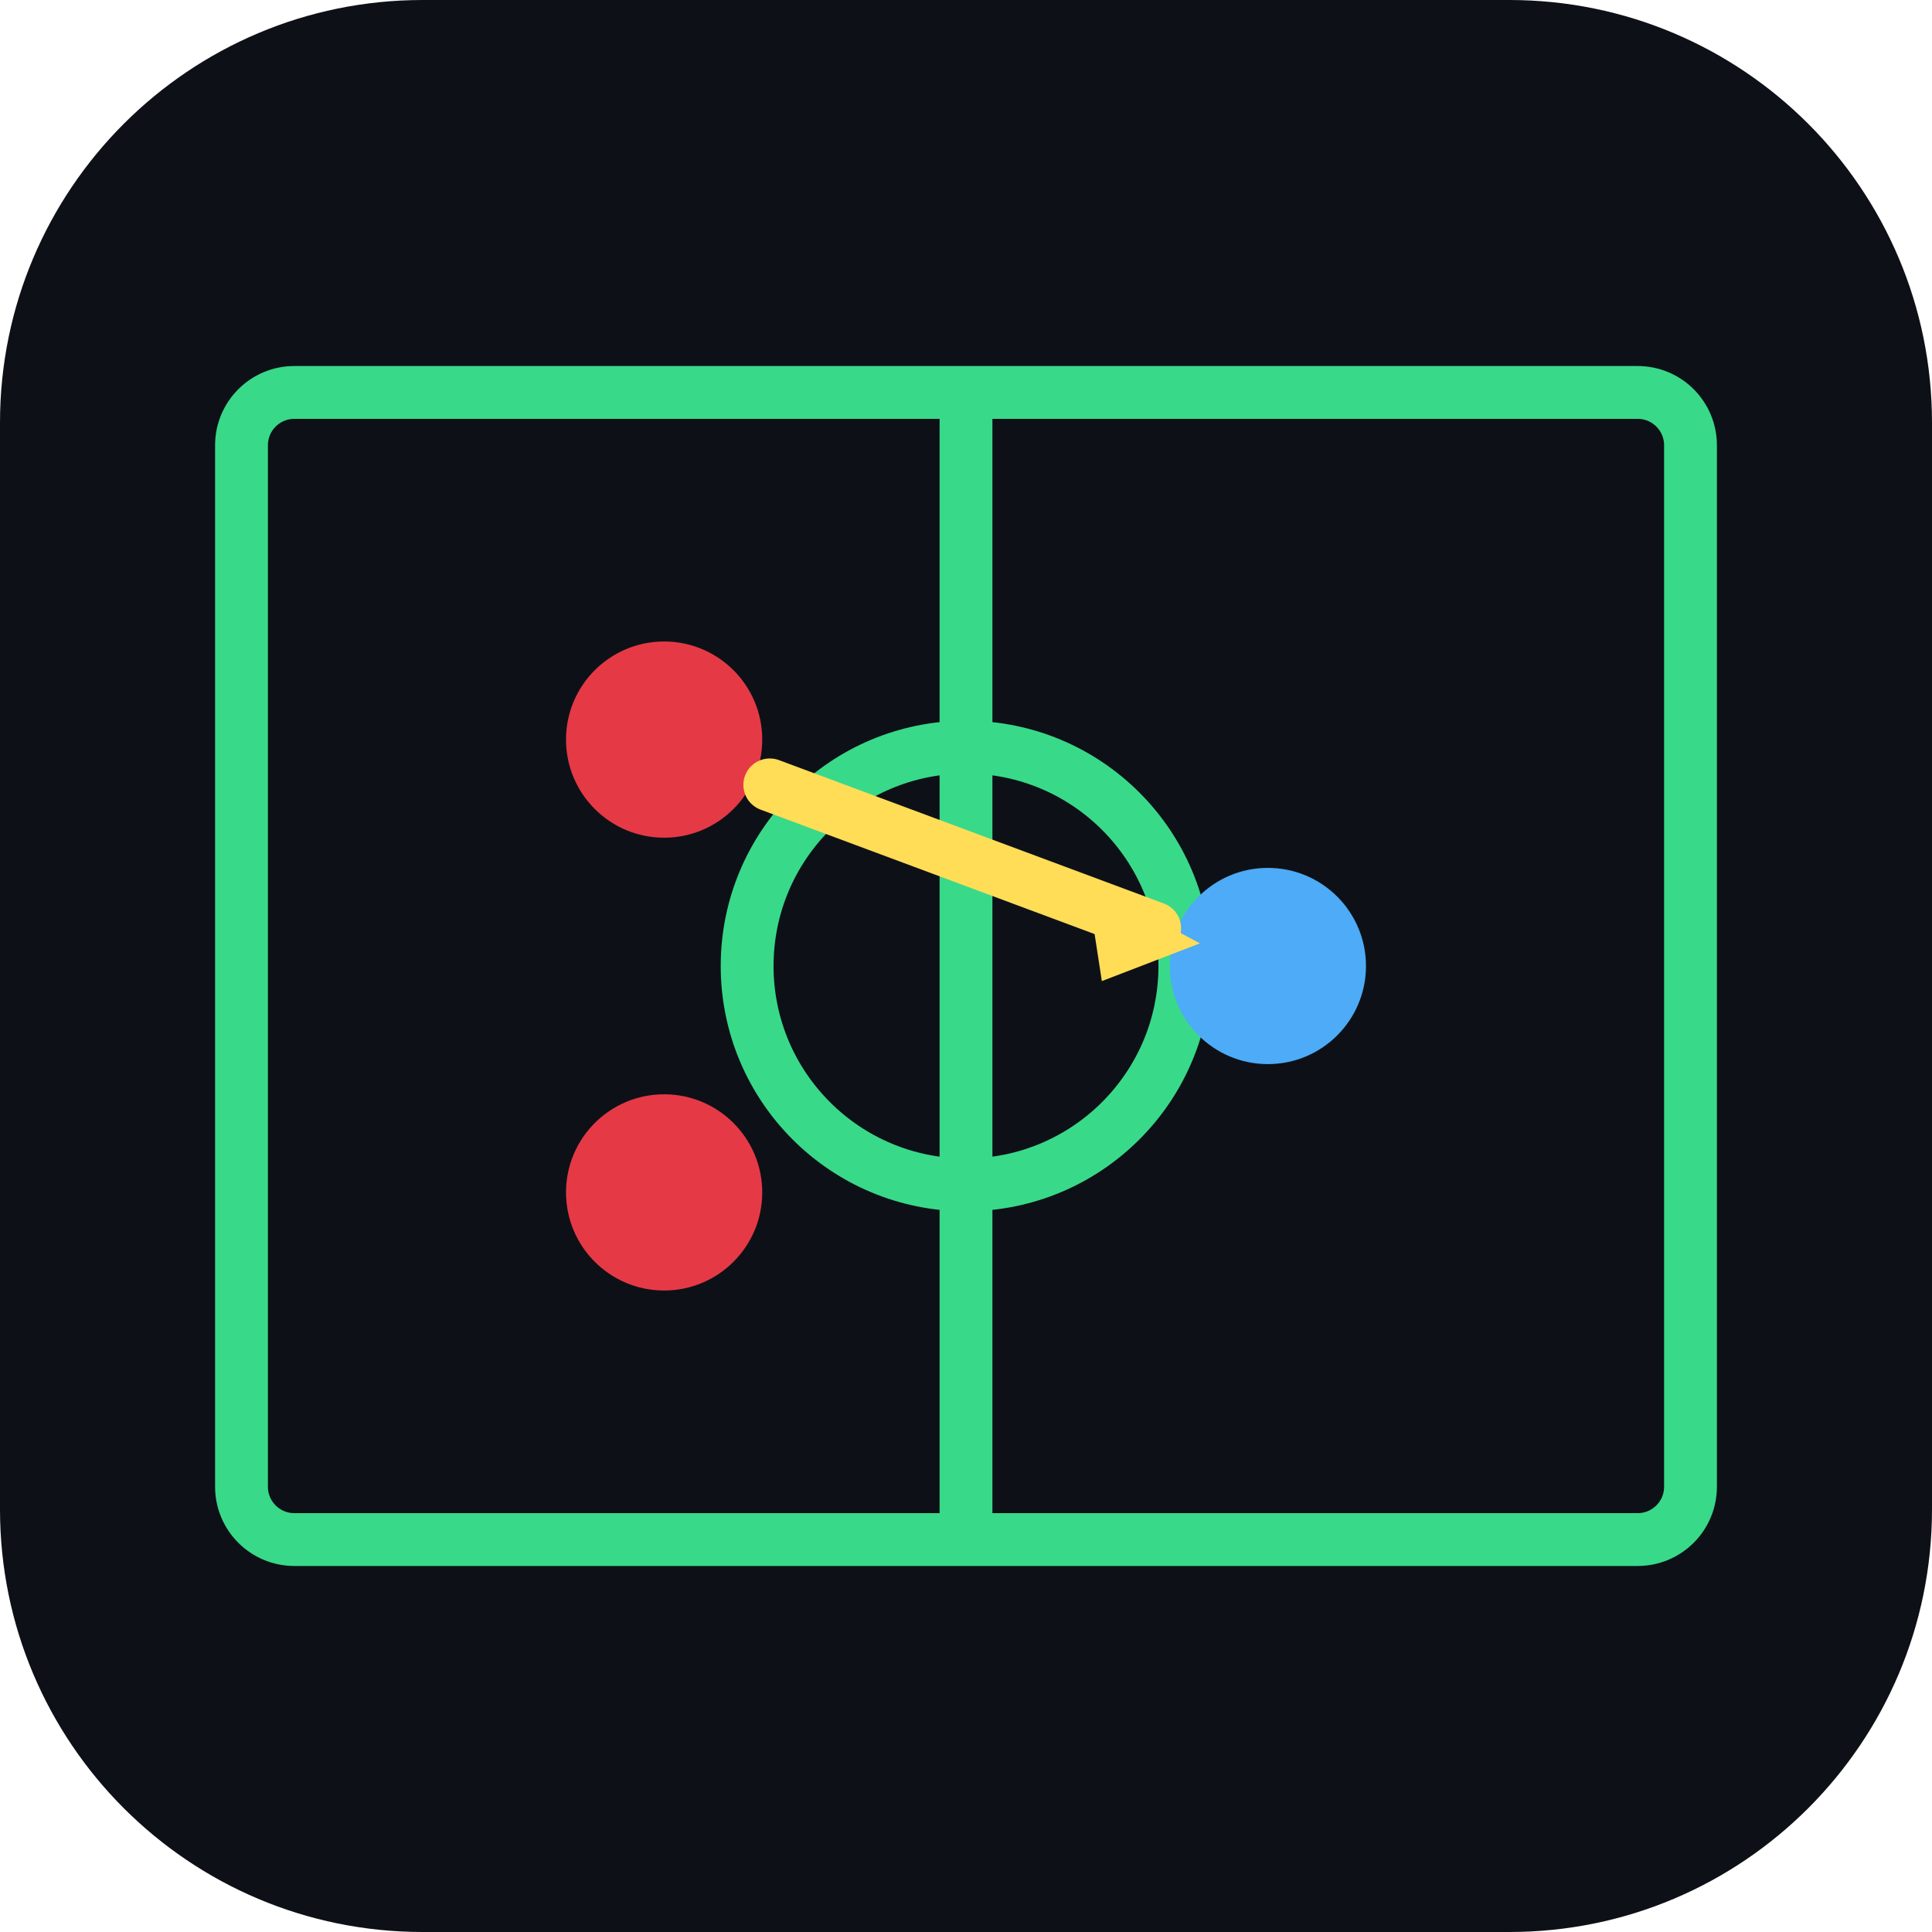
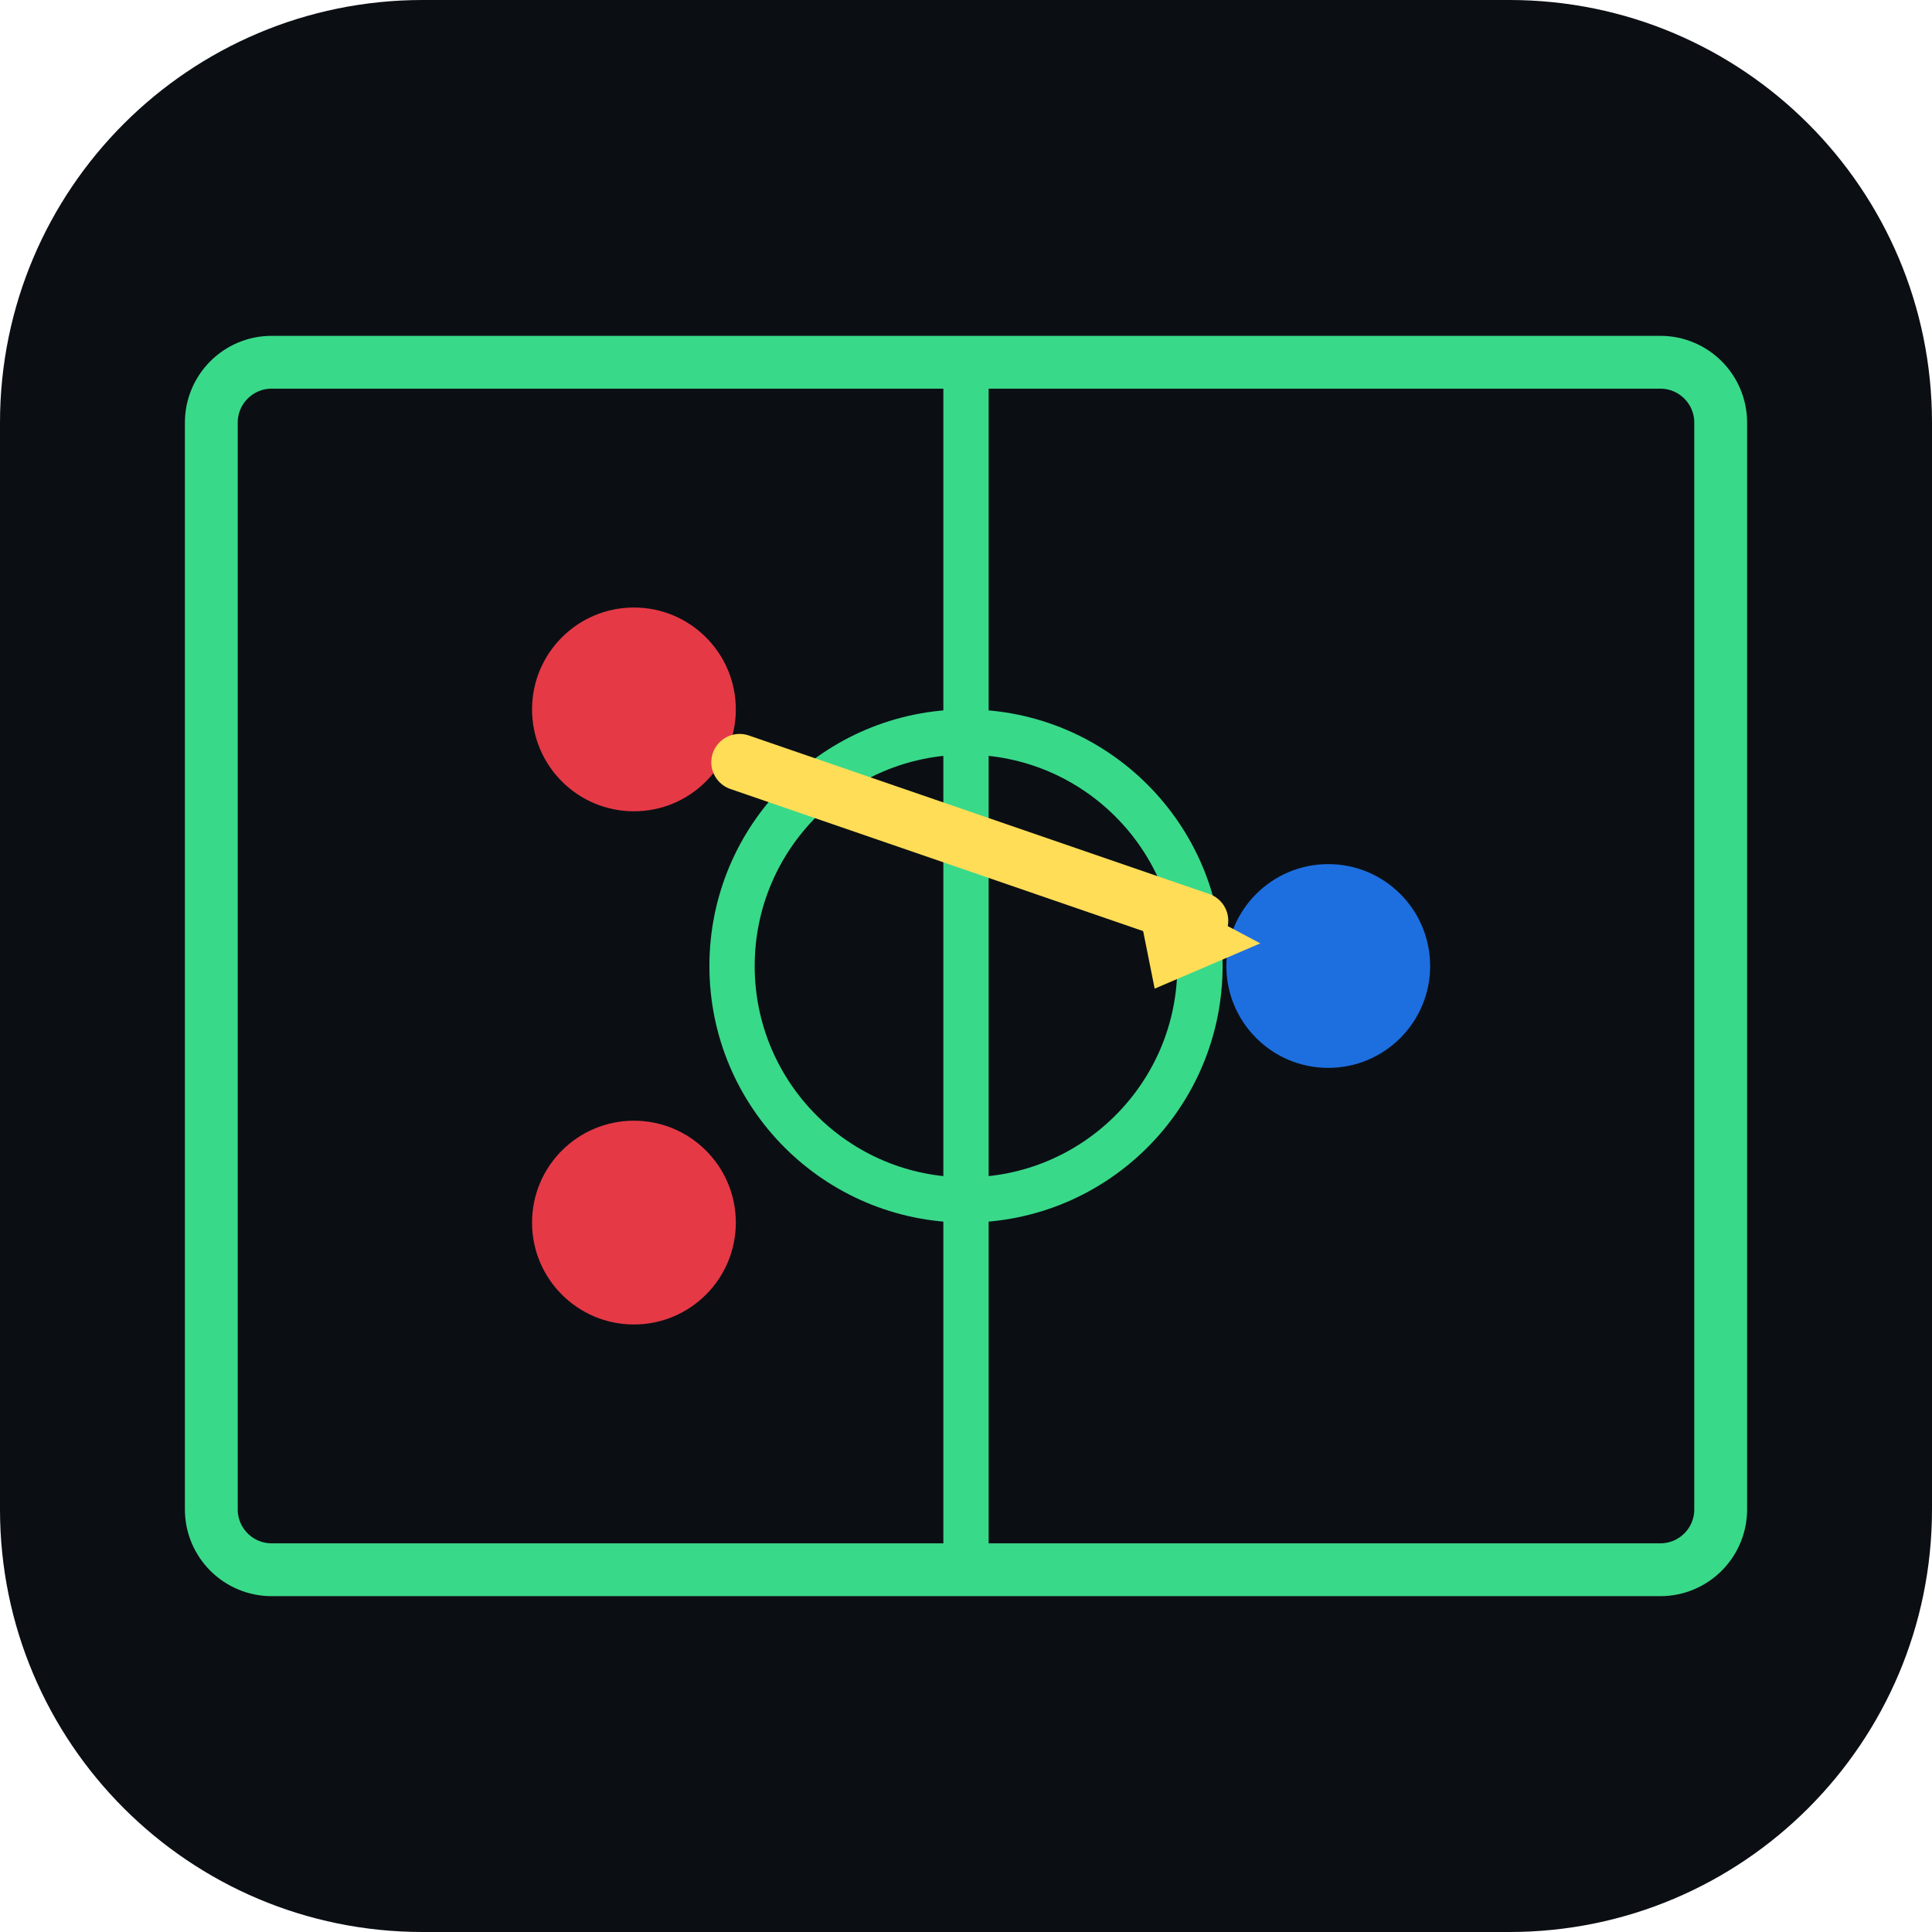
<svg xmlns="http://www.w3.org/2000/svg" viewBox="0 0 512 512">
-   <rect width="512" height="512" rx="112" fill="#0d1117" />
-   <rect x="64" y="104" width="384" height="304" rx="14" fill="none" stroke="#39d98a" stroke-width="14" />
-   <line x1="256" y1="104" x2="256" y2="408" stroke="#39d98a" stroke-width="14" />
-   <circle cx="256" cy="256" r="58" fill="none" stroke="#39d98a" stroke-width="14" />
-   <circle cx="176" cy="196" r="26" fill="#e63946" />
-   <circle cx="176" cy="316" r="26" fill="#e63946" />
-   <circle cx="336" cy="256" r="26" fill="#4dabf7" />
-   <path d="M204 208 L306 246" stroke="#ffdd57" stroke-width="14" stroke-linecap="round" />
-   <path d="M318 250 l-30 -16 l4 26 z" fill="#ffdd57" />
+   <rect width="512" height="512" rx="112" fill="#0b0f14" />
+   <rect x="56" y="96" width="400" height="320" rx="16" fill="none" stroke="#39d98a" stroke-width="14" />
+   <line x1="256" y1="96" x2="256" y2="416" stroke="#39d98a" stroke-width="12" />
+   <circle cx="256" cy="256" r="62" fill="none" stroke="#39d98a" stroke-width="12" />
+   <circle cx="168" cy="188" r="27" fill="#e63946" />
+   <circle cx="168" cy="324" r="27" fill="#e63946" />
+   <circle cx="352" cy="256" r="27" fill="#1d6fe0" />
+   <path d="M196 202 L318 244" stroke="#ffdd57" stroke-width="15" stroke-linecap="round" />
+   <path d="M334 250 l-34 -18 l6 30 z" fill="#ffdd57" />
</svg>
